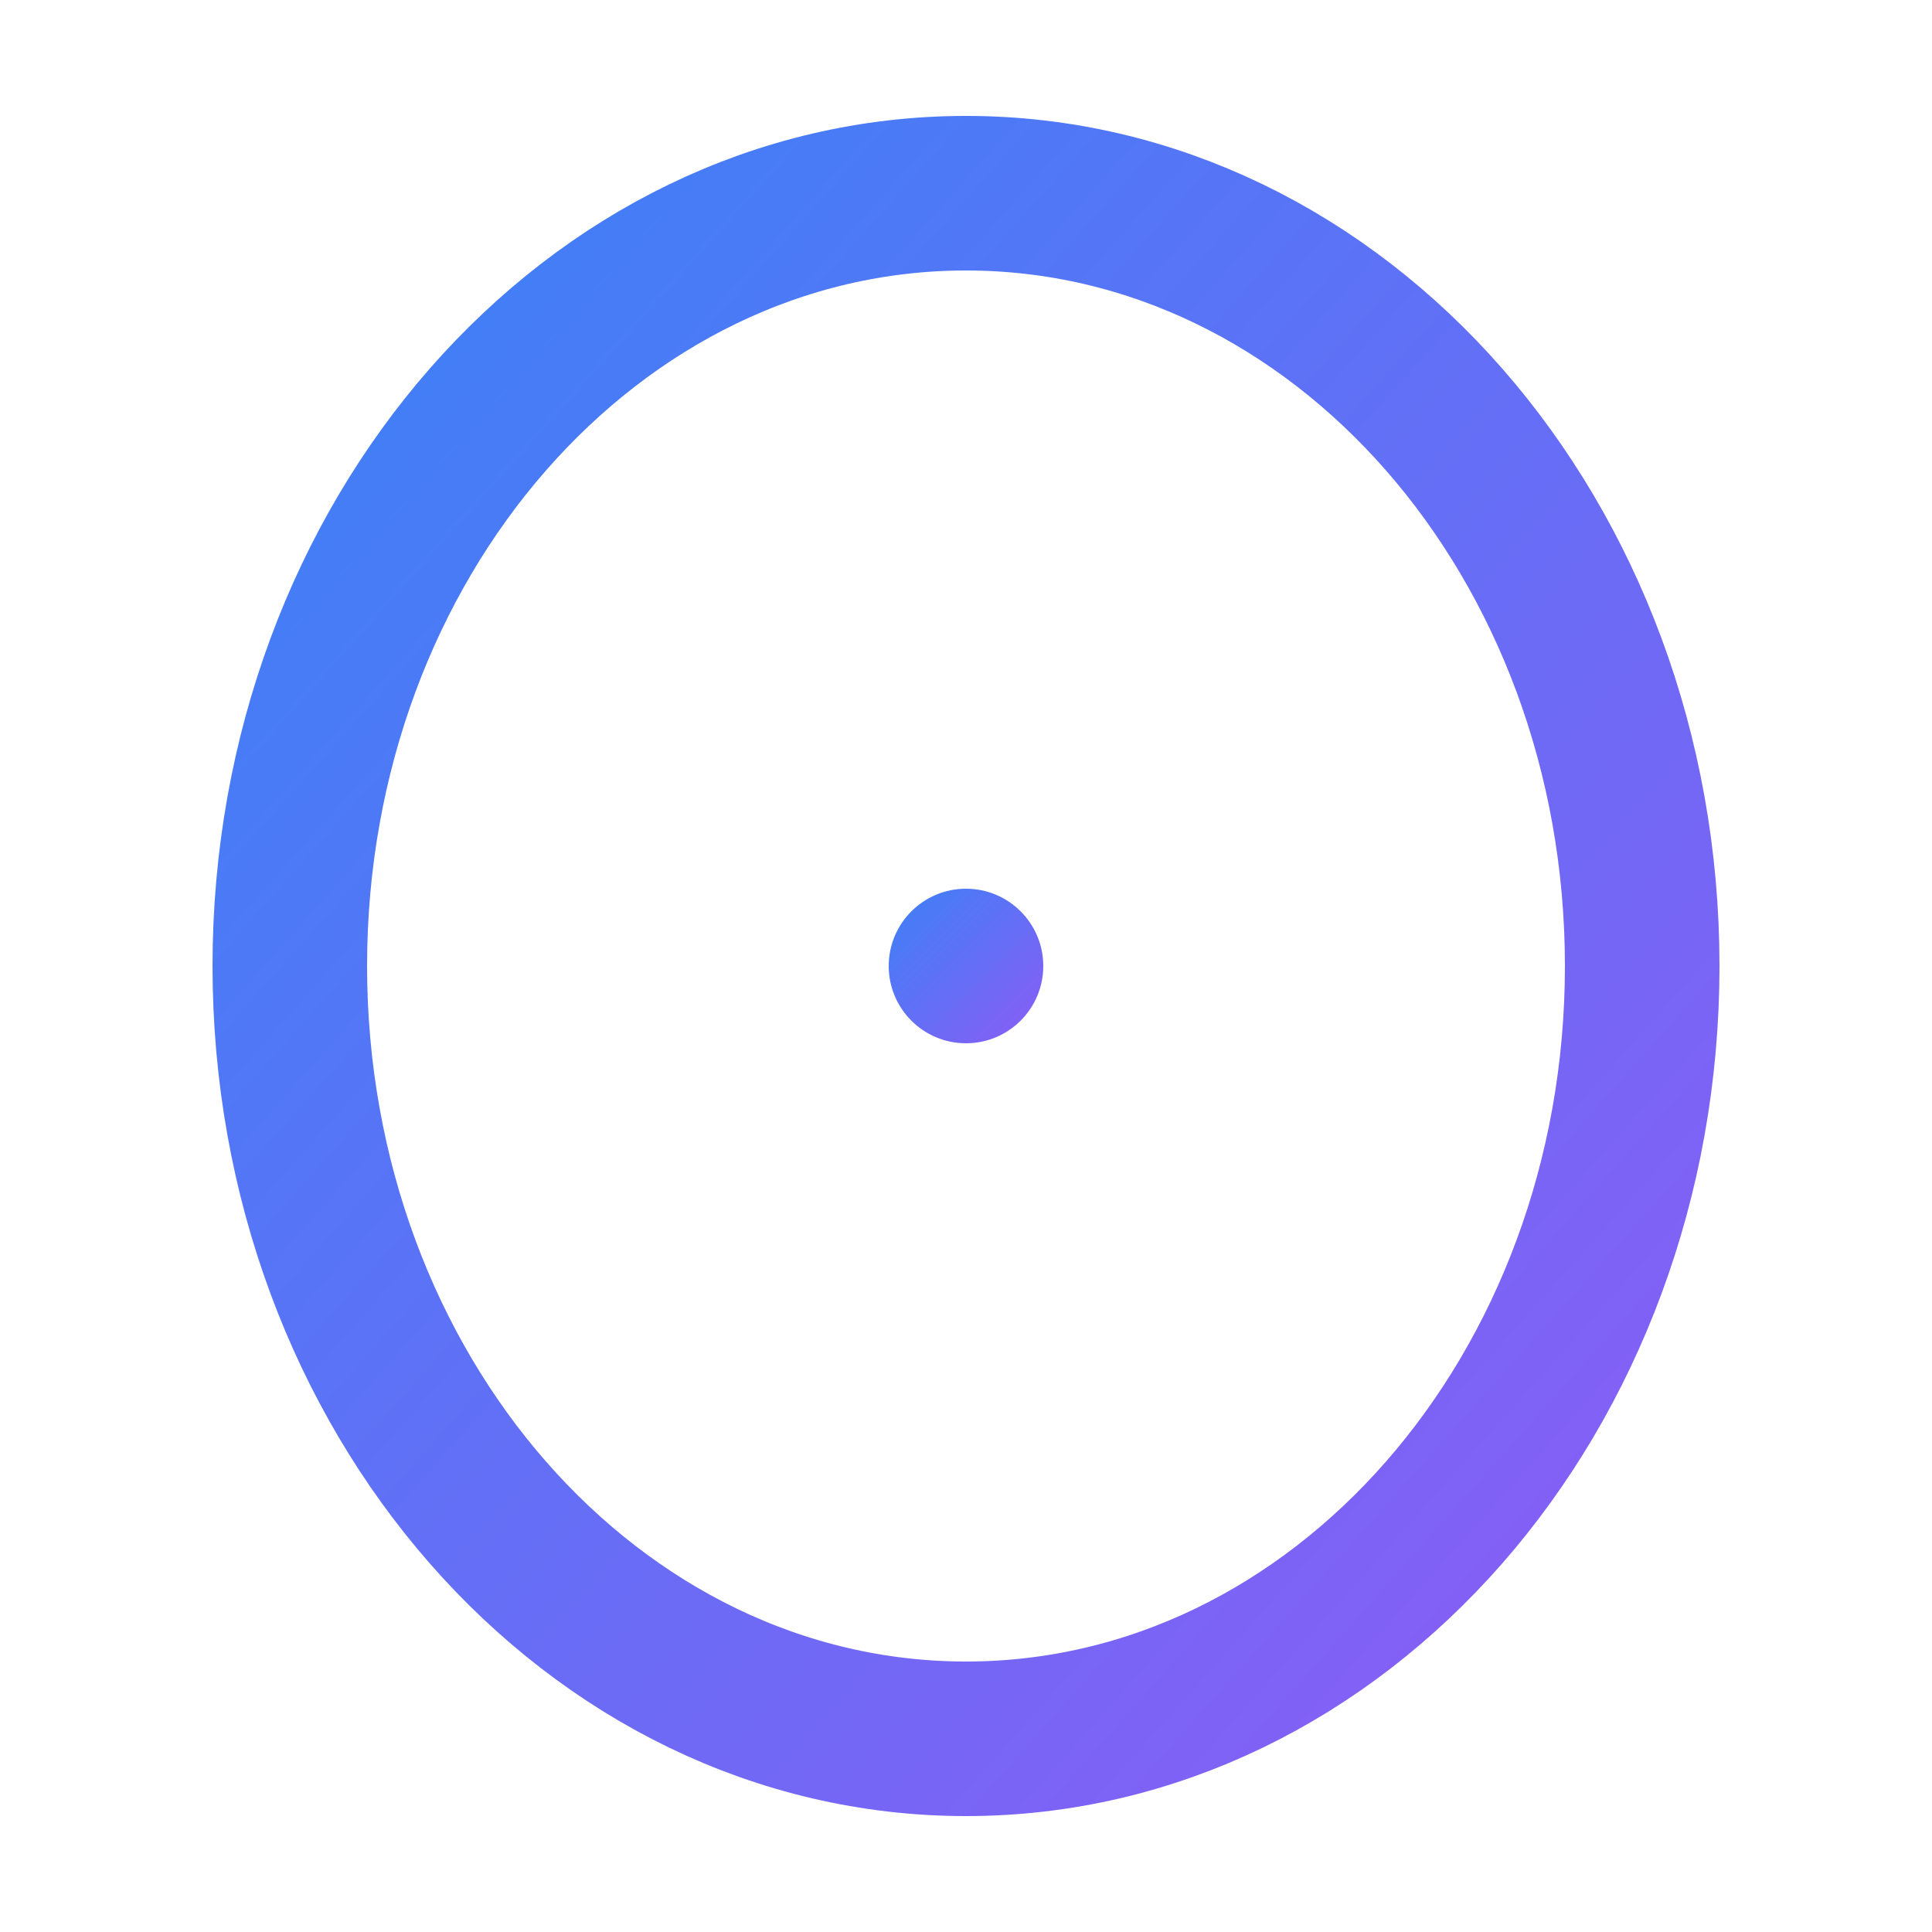
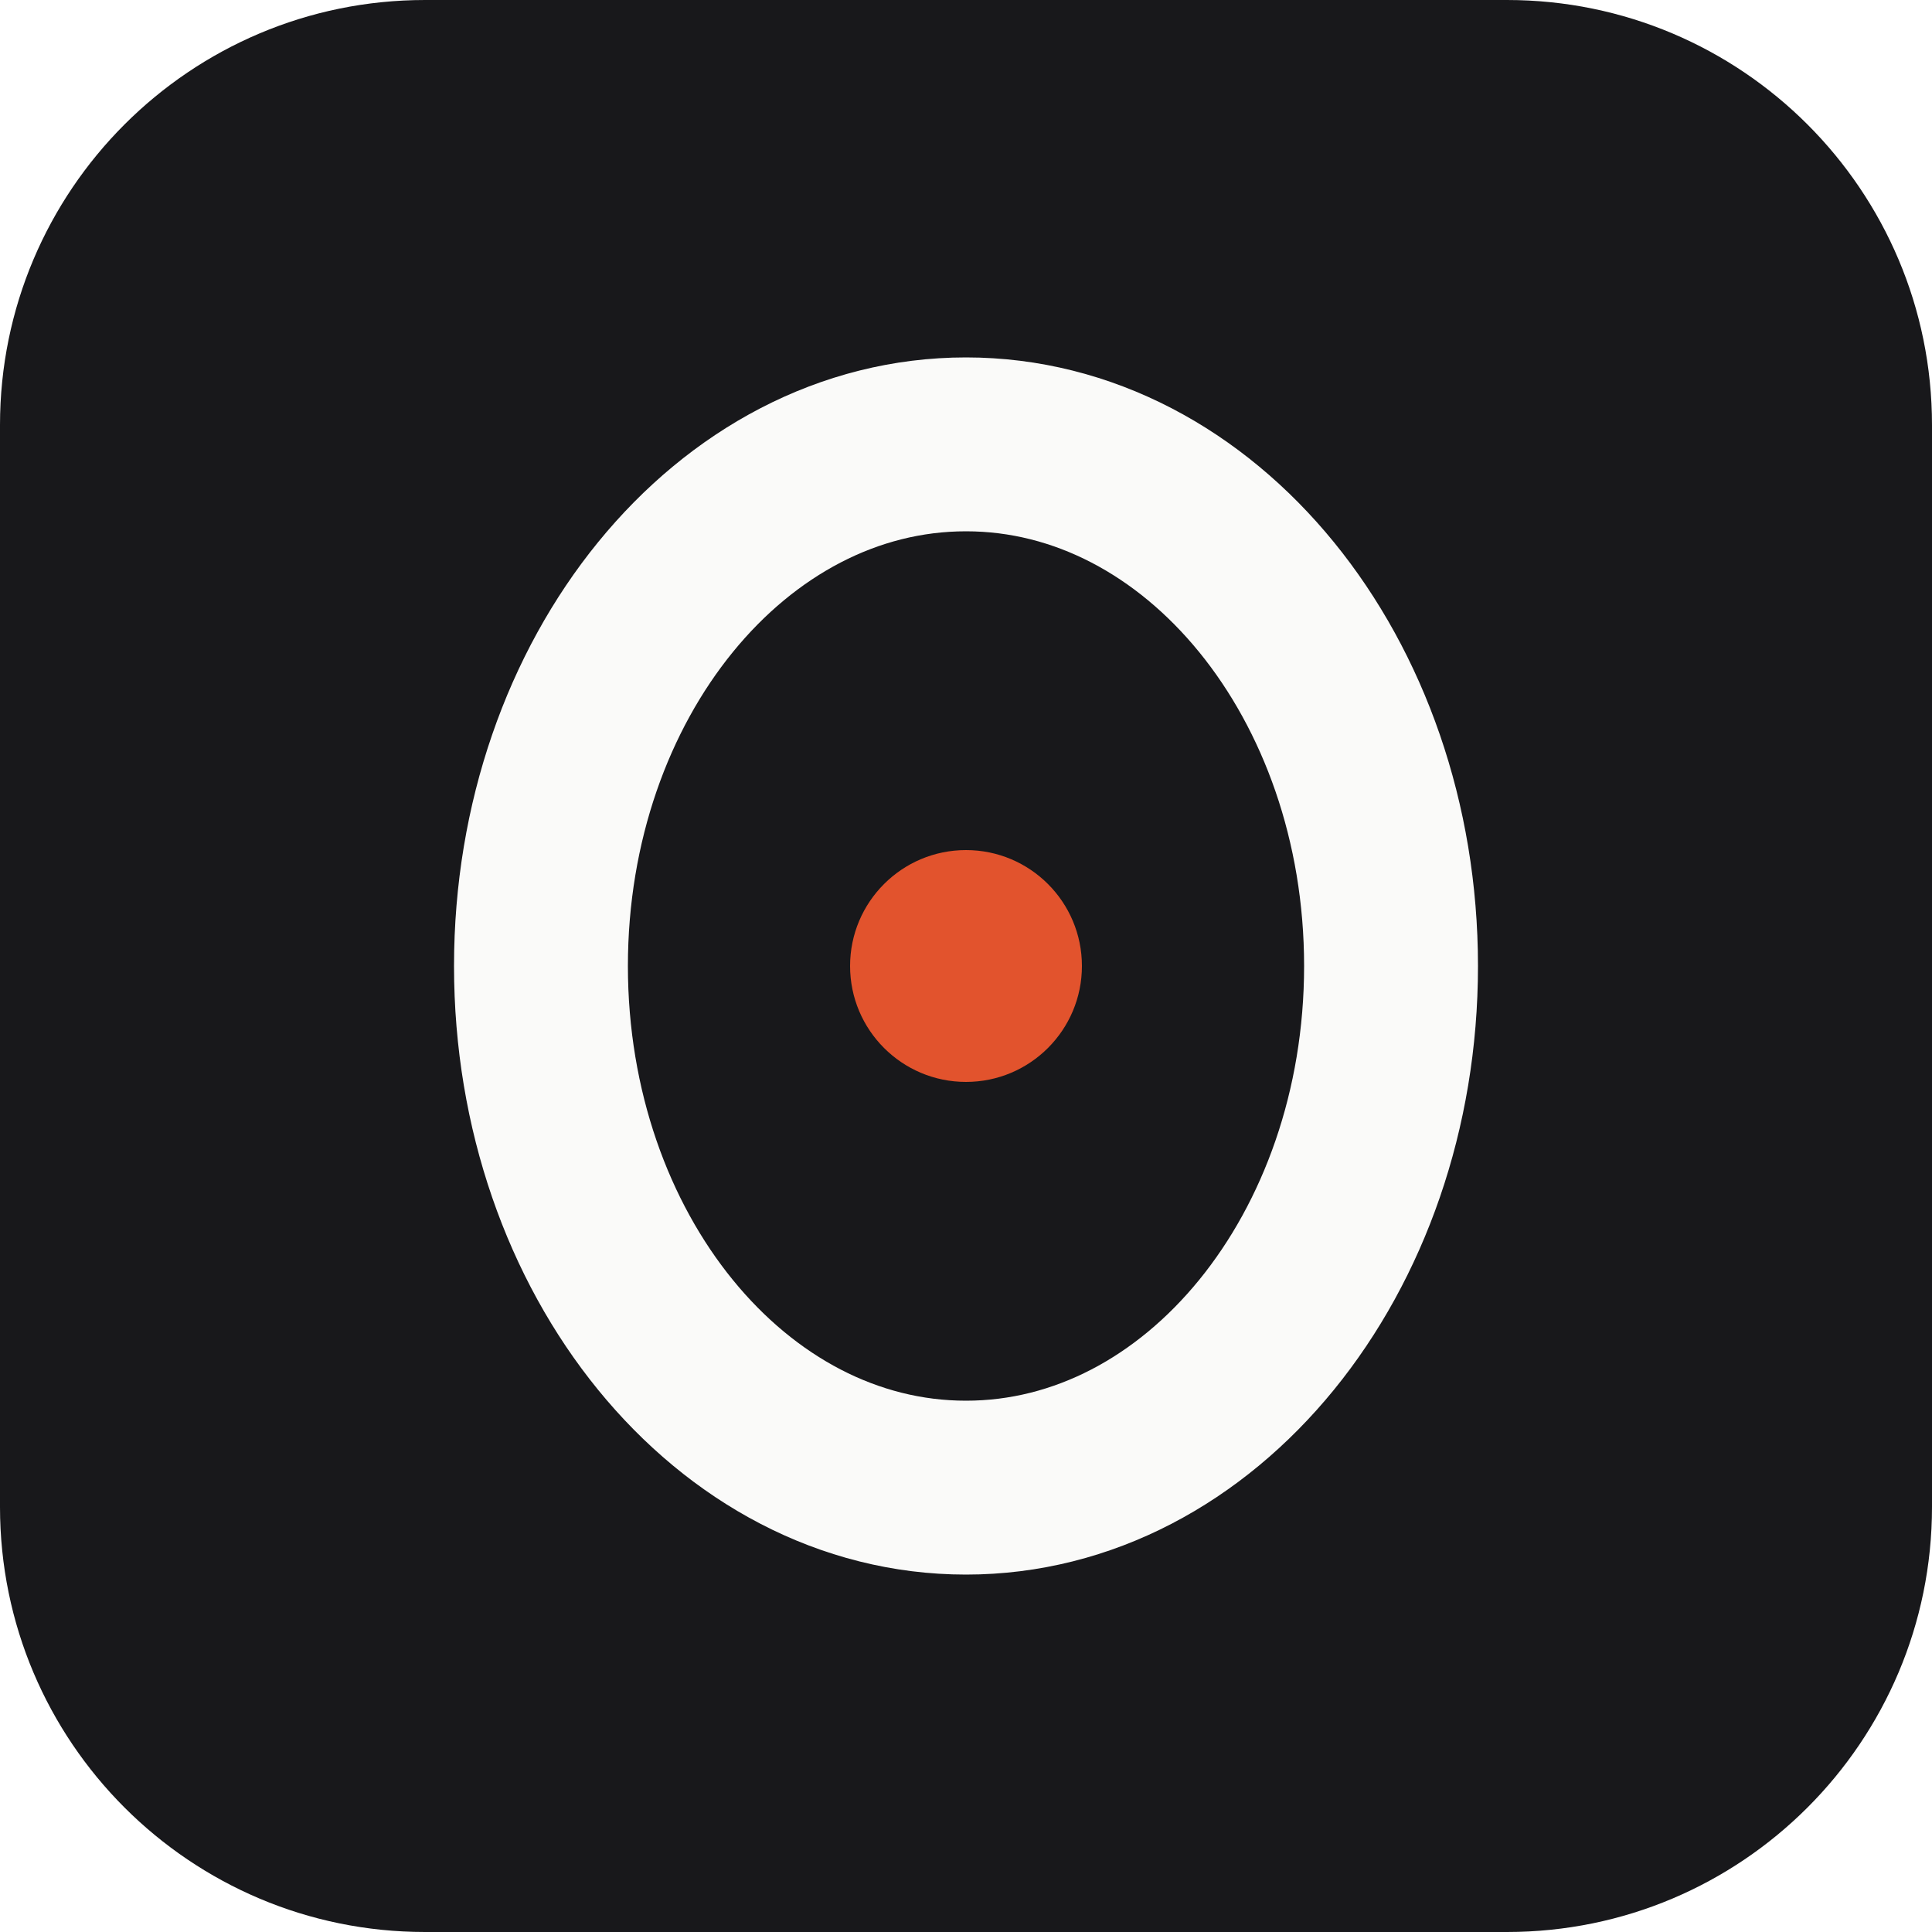
<svg xmlns="http://www.w3.org/2000/svg" viewBox="0 0 100 100">
-   <defs>
-     <linearGradient id="grad" x1="0%" y1="0%" x2="100%" y2="100%">
-       <stop offset="0%" style="stop-color:#3b82f6;stop-opacity:1" />
-       <stop offset="100%" style="stop-color:#8b5cf6;stop-opacity:1" />
-     </linearGradient>
-   </defs>
-   <ellipse cx="50" cy="50" rx="35" ry="40" fill="none" stroke="url(#grad)" stroke-width="8" stroke-linecap="round" />
-   <circle cx="50" cy="50" r="4" fill="url(#grad)" />
+   <rect width="100" height="100" rx="22" fill="#18181b" />
+   <ellipse cx="50" cy="50" rx="22" ry="27" fill="none" stroke="#fafaf9" stroke-width="9" />
+   <circle cx="50" cy="50" r="6" fill="#e2532d" />
</svg>
